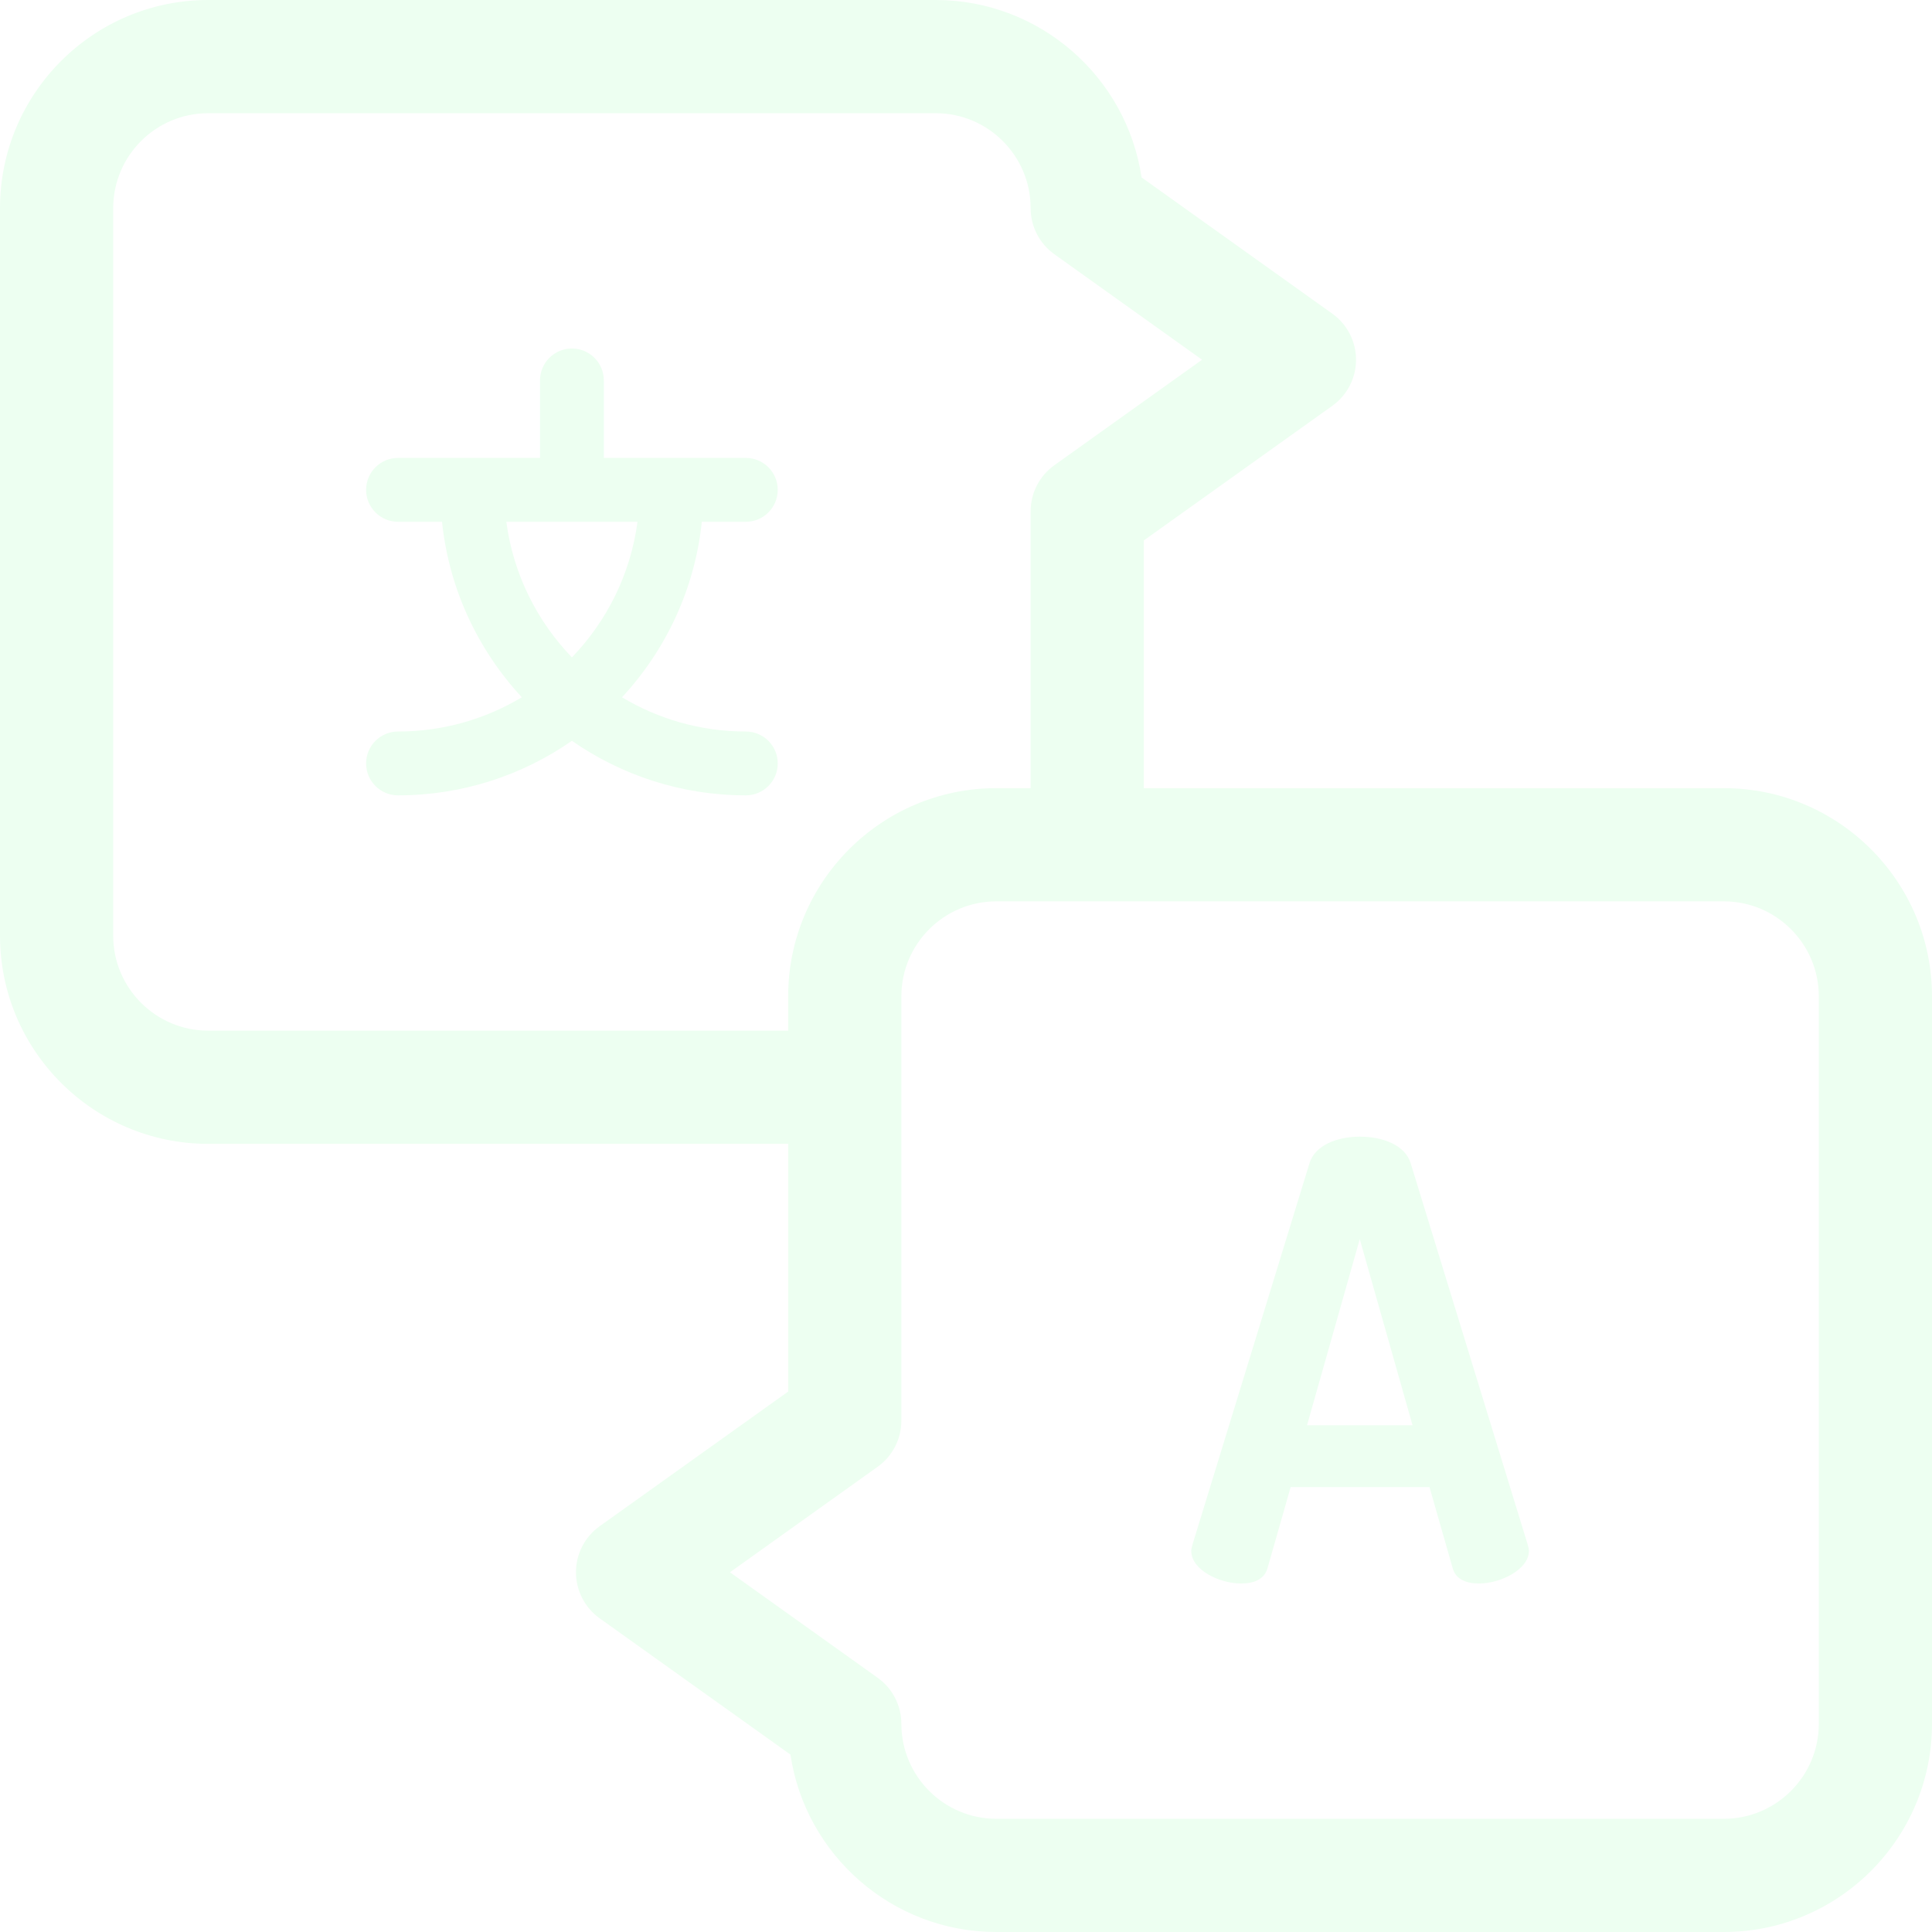
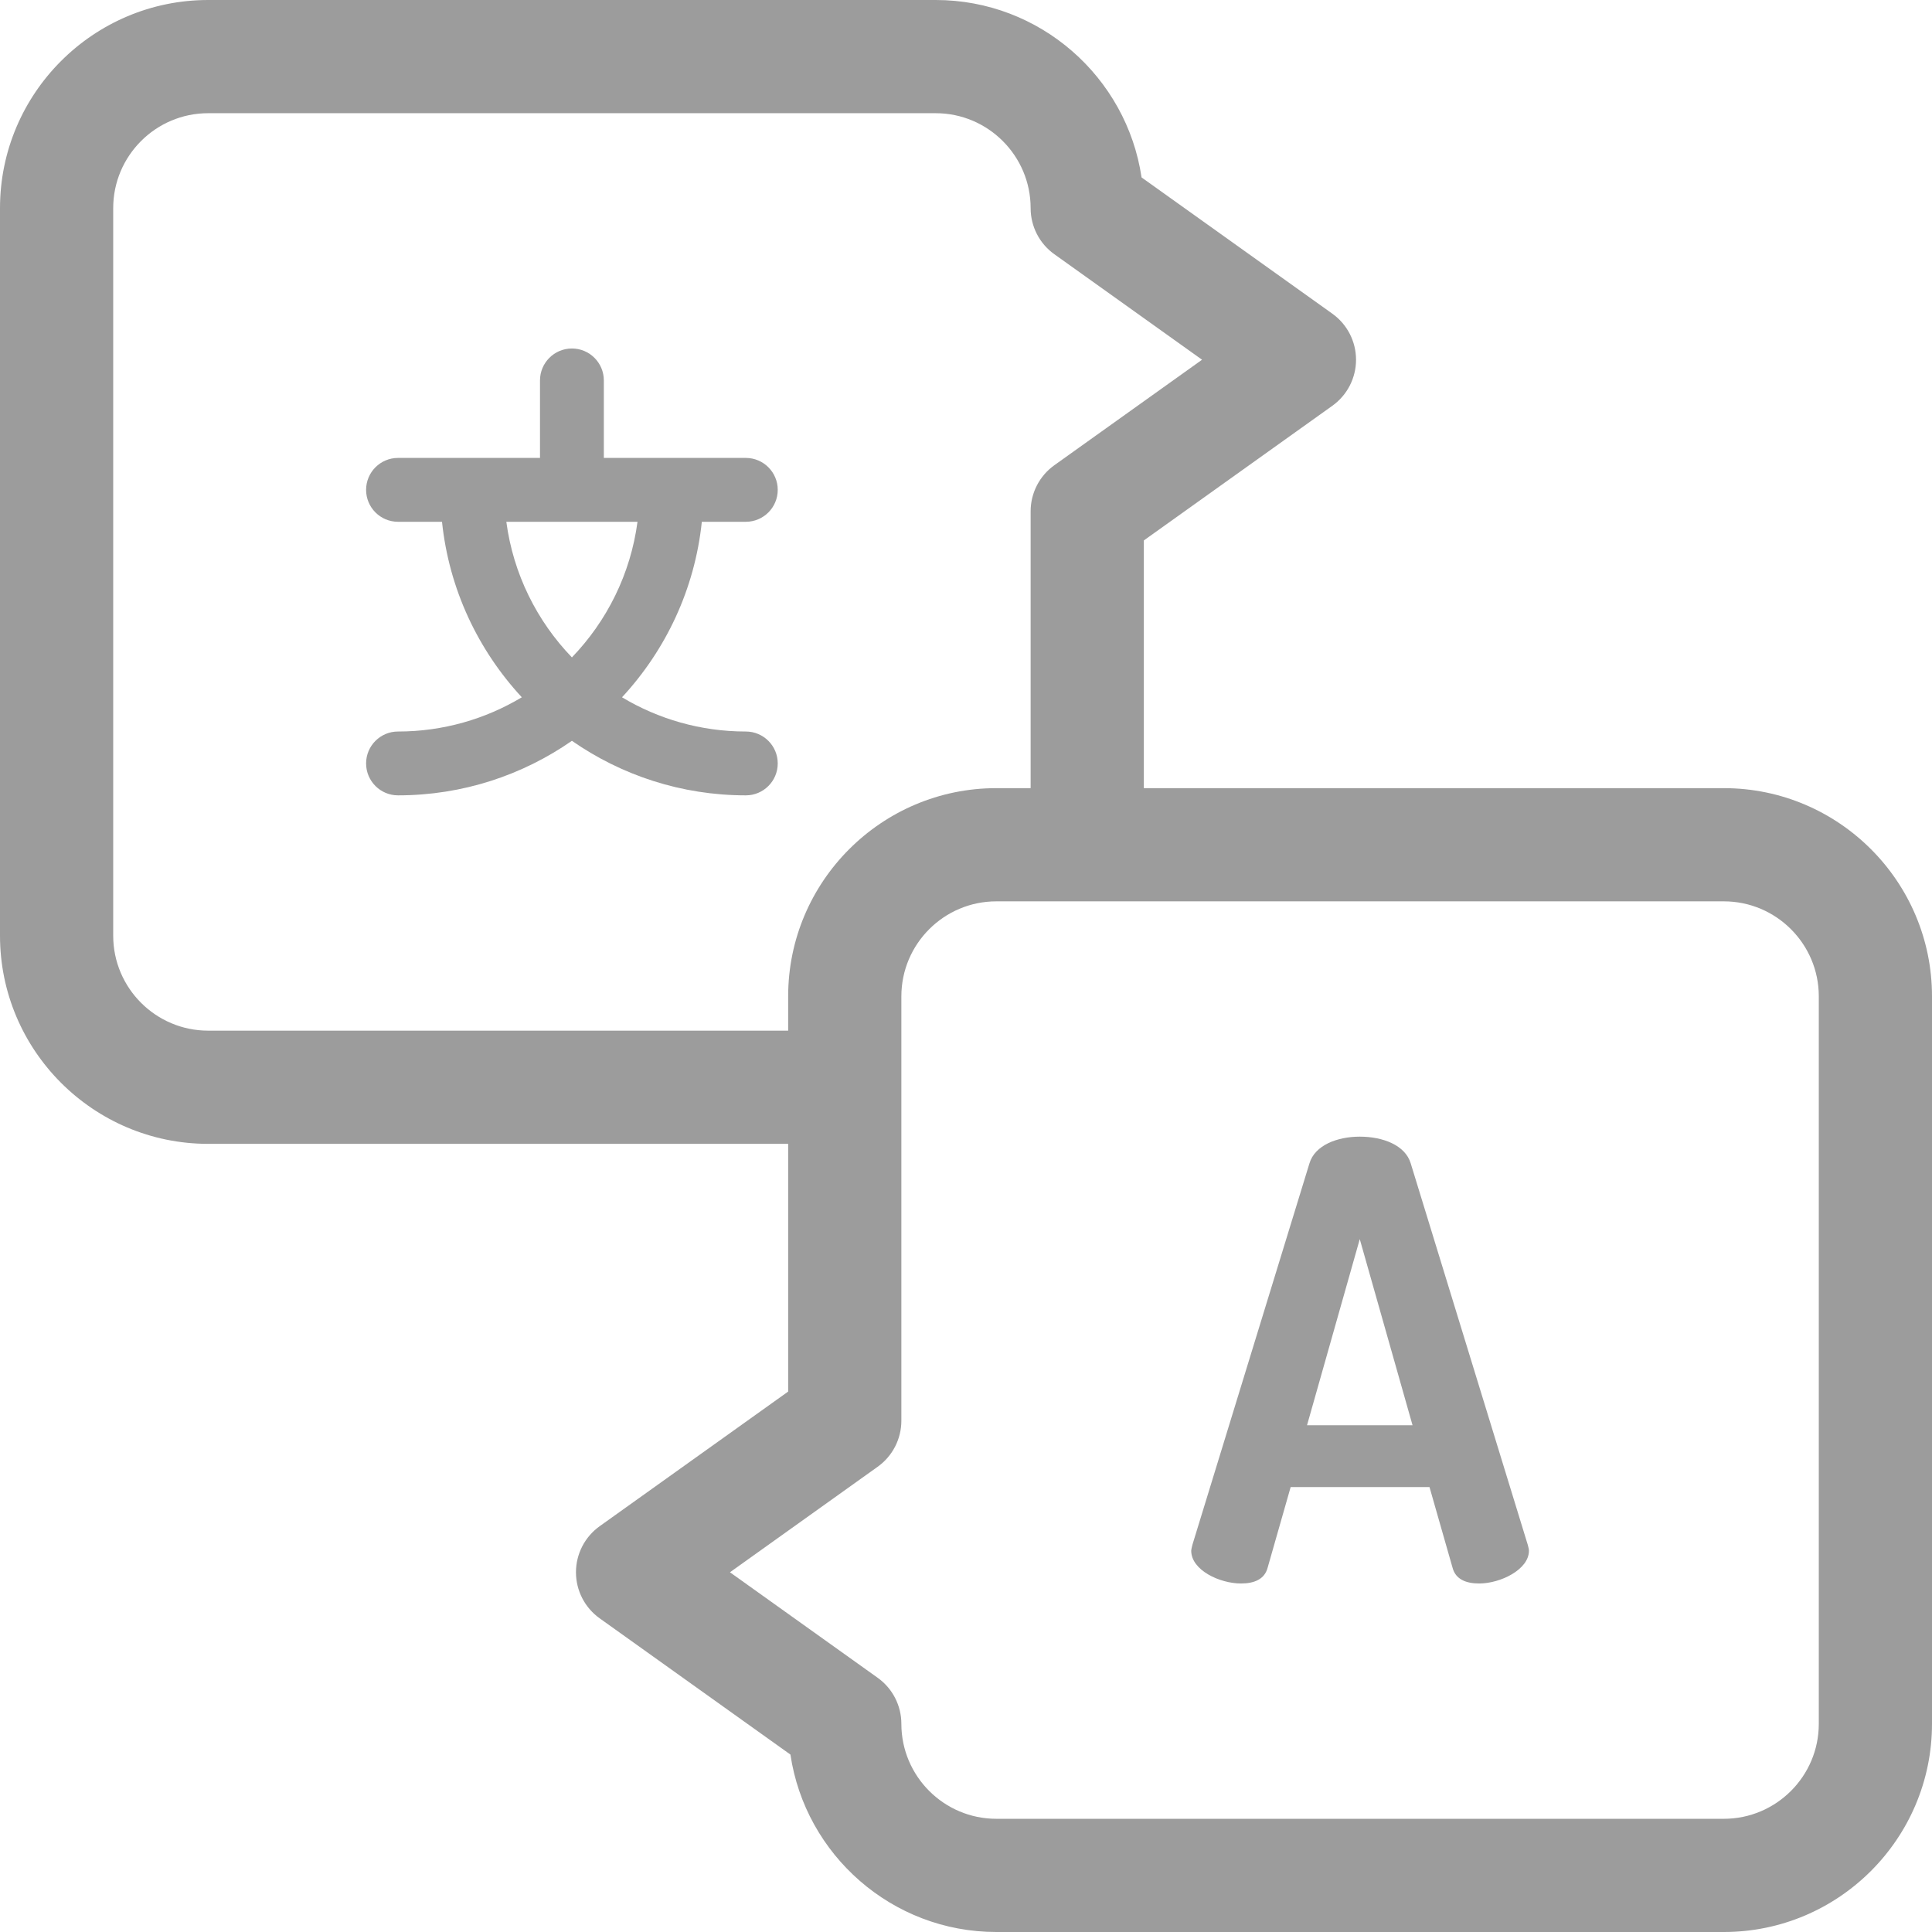
- <svg xmlns="http://www.w3.org/2000/svg" fill="#edfff1" height="512pt" viewBox="0 0 512 512" width="512pt">
+ <svg xmlns="http://www.w3.org/2000/svg" fill="#9c9c9c" height="512pt" viewBox="0 0 512 512" width="512pt">
  <path d="m373.852 308.297c-1.445-4.82-7.391-7.074-13.496-7.074-5.945 0-11.891 2.254-13.336 7.074l-31.012 101.062c-.16.645-.32 1.285-.32 1.605 0 5.145 7.551 8.676 13.176 8.676 3.535 0 6.266-1.121 7.07-4.176l6.102-21.371h36.797l6.109 21.371c.801 3.055 3.531 4.176 7.066 4.176 5.625 0 13.176-3.691 13.176-8.676 0-.48-.16-.965-.32-1.605zm-27.477 69.406 13.977-49.324 13.984 49.324zm0 0" />
  <path d="m456.836 208.867h-153.707v-65.648l49.953-35.68c3.941-2.816 6.281-7.359 6.281-12.203 0-4.848-2.34-9.391-6.281-12.207l-50.555-36.109c-3.949-26.57-26.914-47.02-54.562-47.02h-192.797c-30.422 0-55.168 24.746-55.168 55.168v192.801c0 30.418 24.746 55.164 55.168 55.164h153.703v65.648l-49.953 35.68c-3.941 2.816-6.281 7.363-6.281 12.207s2.34 9.391 6.281 12.203l50.555 36.109c3.949 26.57 26.914 47.02 54.562 47.02h192.801c30.418 0 55.164-24.75 55.164-55.168v-192.797c0-30.422-24.746-55.168-55.164-55.168zm-401.668 64.266c-13.879 0-25.168-11.289-25.168-25.168v-192.801c0-13.875 11.289-25.164 25.168-25.164h192.797c13.875 0 25.164 11.289 25.164 25.164 0 4.848 2.34 9.395 6.281 12.207l39.145 27.961-39.145 27.961c-3.941 2.816-6.281 7.363-6.281 12.207v73.367h-9.094c-30.418 0-55.164 24.746-55.164 55.164v9.102zm426.832 183.699c0 13.879-11.289 25.168-25.164 25.168h-192.801c-13.875 0-25.164-11.289-25.164-25.168 0-4.844-2.34-9.391-6.281-12.203l-39.145-27.961 39.145-27.961c3.941-2.816 6.281-7.363 6.281-12.207v-112.465c0-13.879 11.289-25.168 25.164-25.168h24.055.039.039 168.668c13.875 0 25.164 11.289 25.164 25.168zm0 0" />
  <path d="m197.652 138.277c4.668 0 8.457-3.789 8.457-8.461s-3.789-8.461-8.457-8.461h-37.629v-20.539c0-4.672-3.789-8.461-8.461-8.461-4.668 0-8.457 3.789-8.457 8.461v20.539h-37.629c-4.668 0-8.457 3.789-8.457 8.461s3.789 8.461 8.457 8.461h11.66c1.863 17.863 9.566 34.008 21.152 46.512-9.605 5.75-20.824 9.07-32.812 9.07-4.668 0-8.457 3.785-8.457 8.457s3.789 8.461 8.457 8.461c17.117 0 32.996-5.352 46.086-14.453 13.094 9.102 28.973 14.453 46.09 14.453 4.668 0 8.457-3.789 8.457-8.461s-3.789-8.457-8.457-8.457c-11.988 0-23.207-3.312-32.812-9.07 11.586-12.504 19.289-28.648 21.152-46.512zm-46.09 35.941c-9.254-9.605-15.539-22.078-17.379-35.941h34.762c-1.84 13.863-8.125 26.336-17.383 35.941zm0 0" />
</svg>
